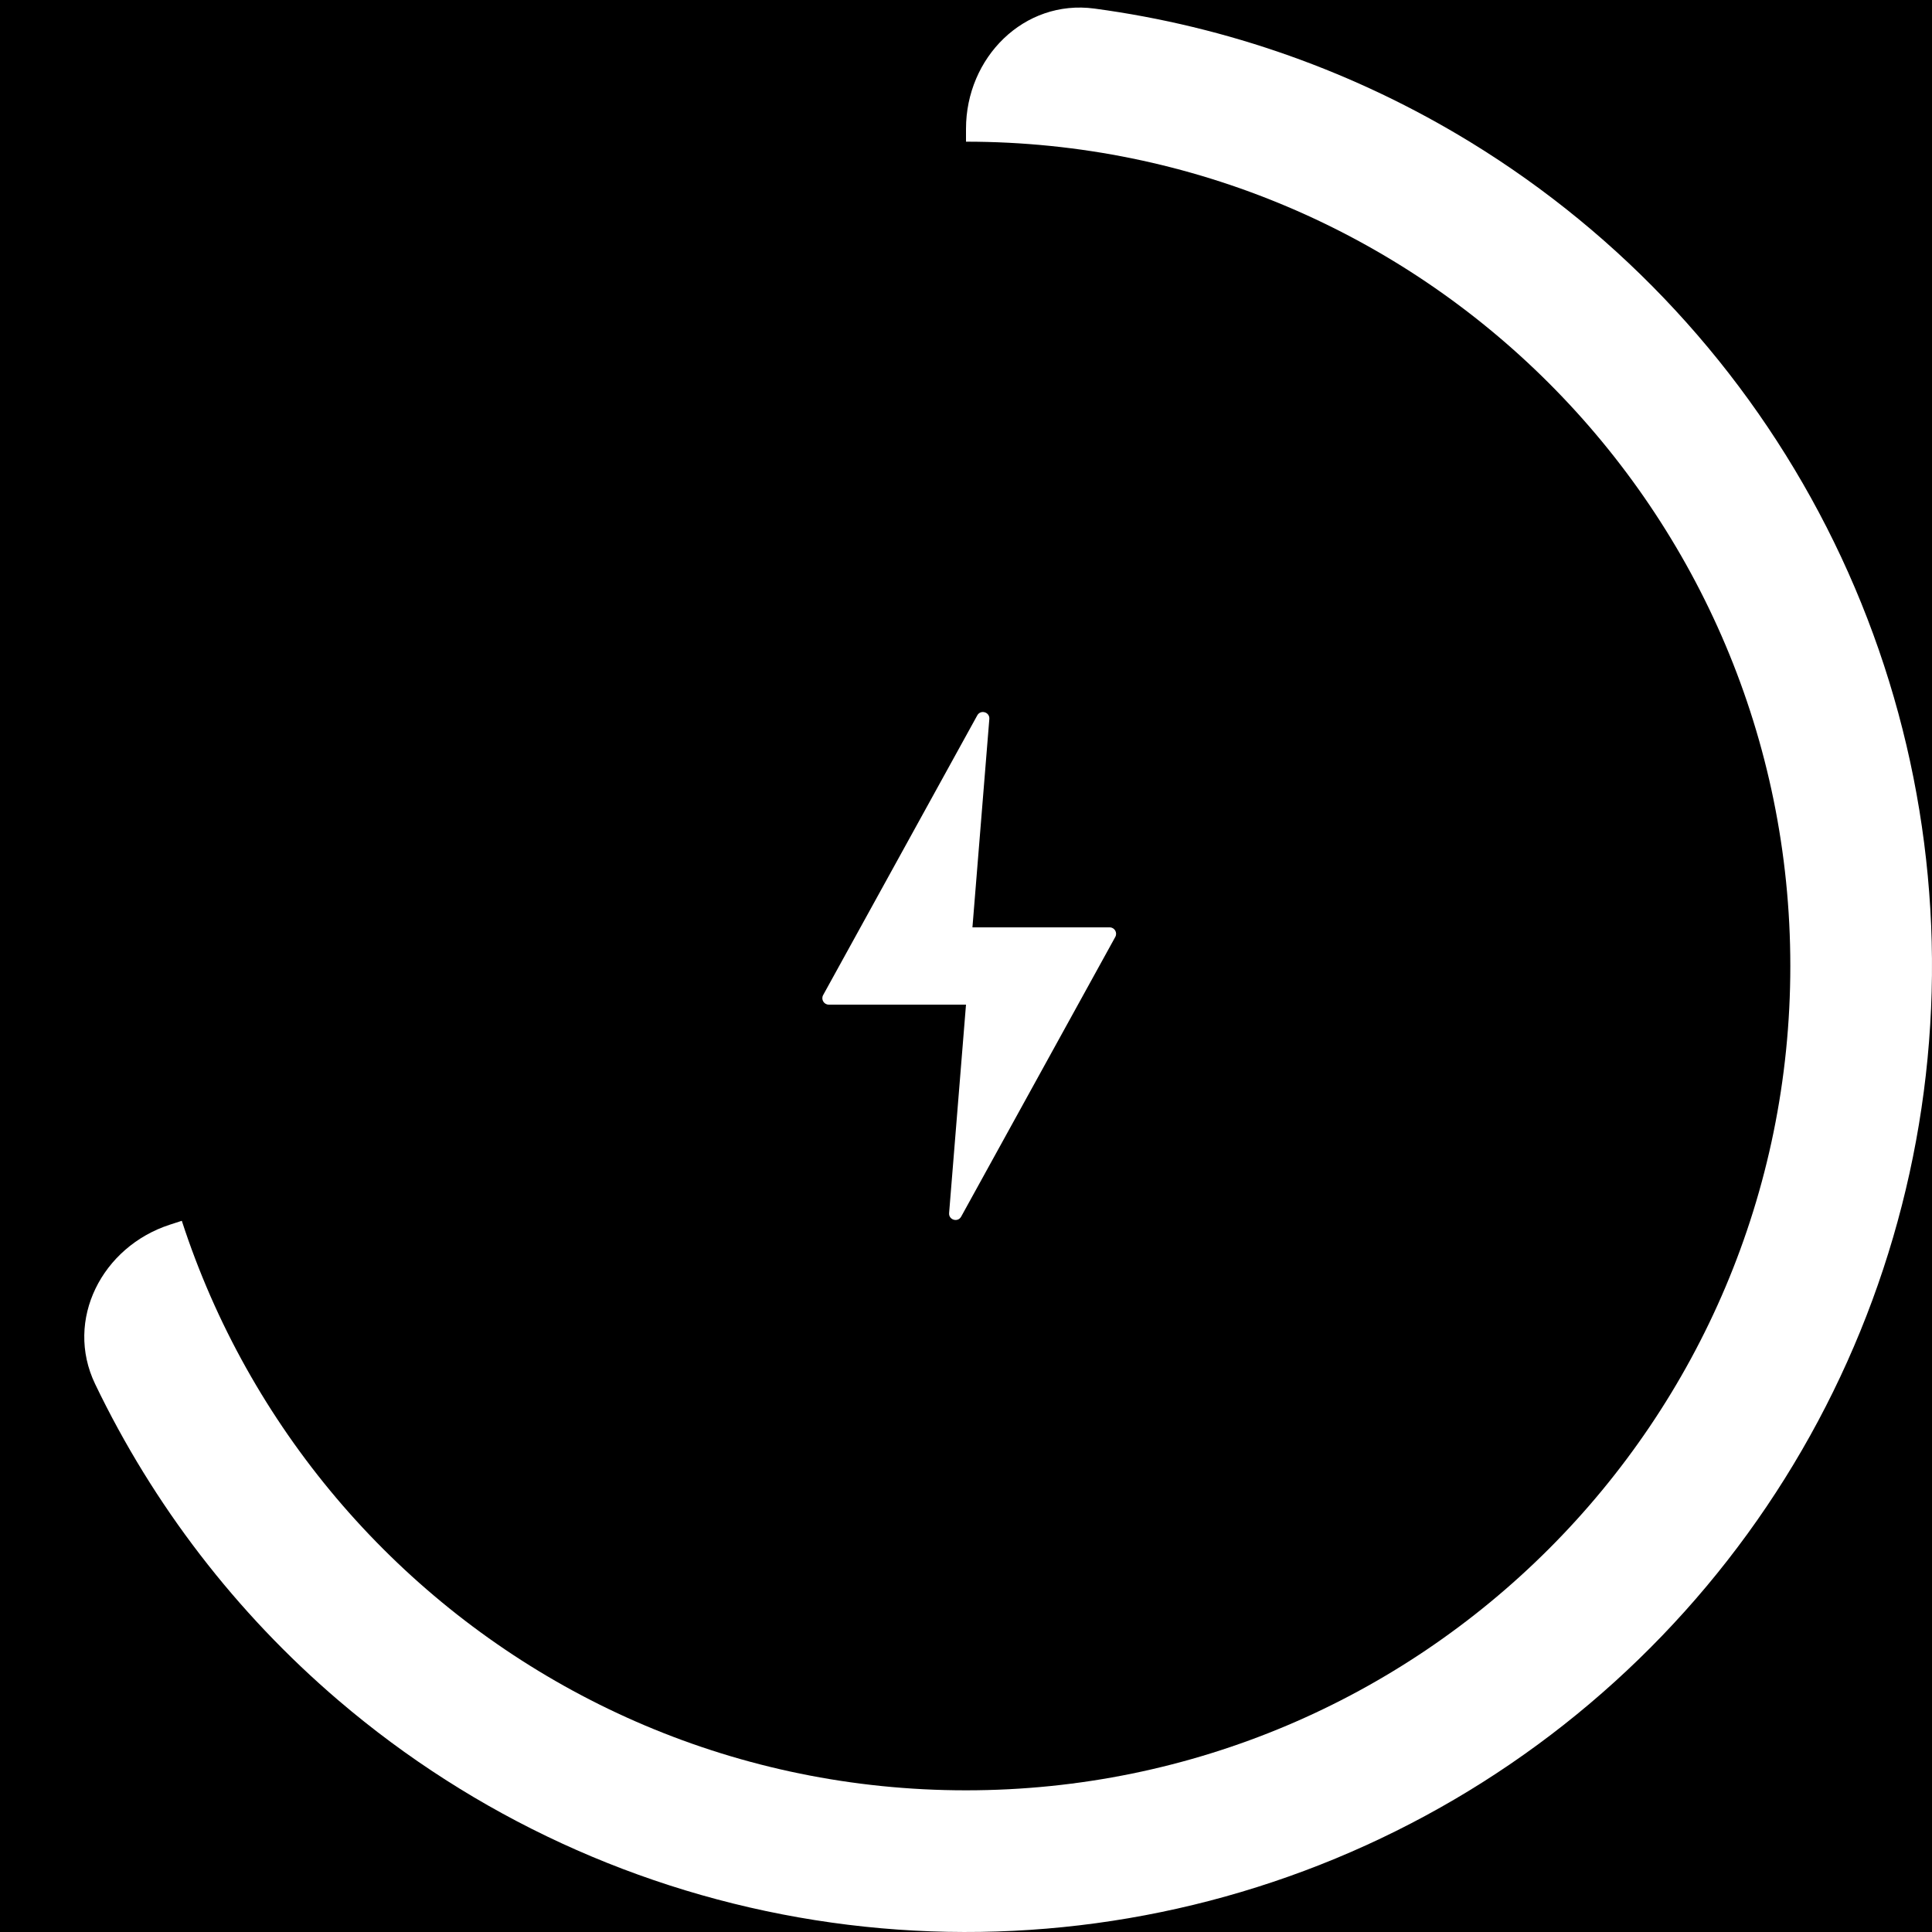
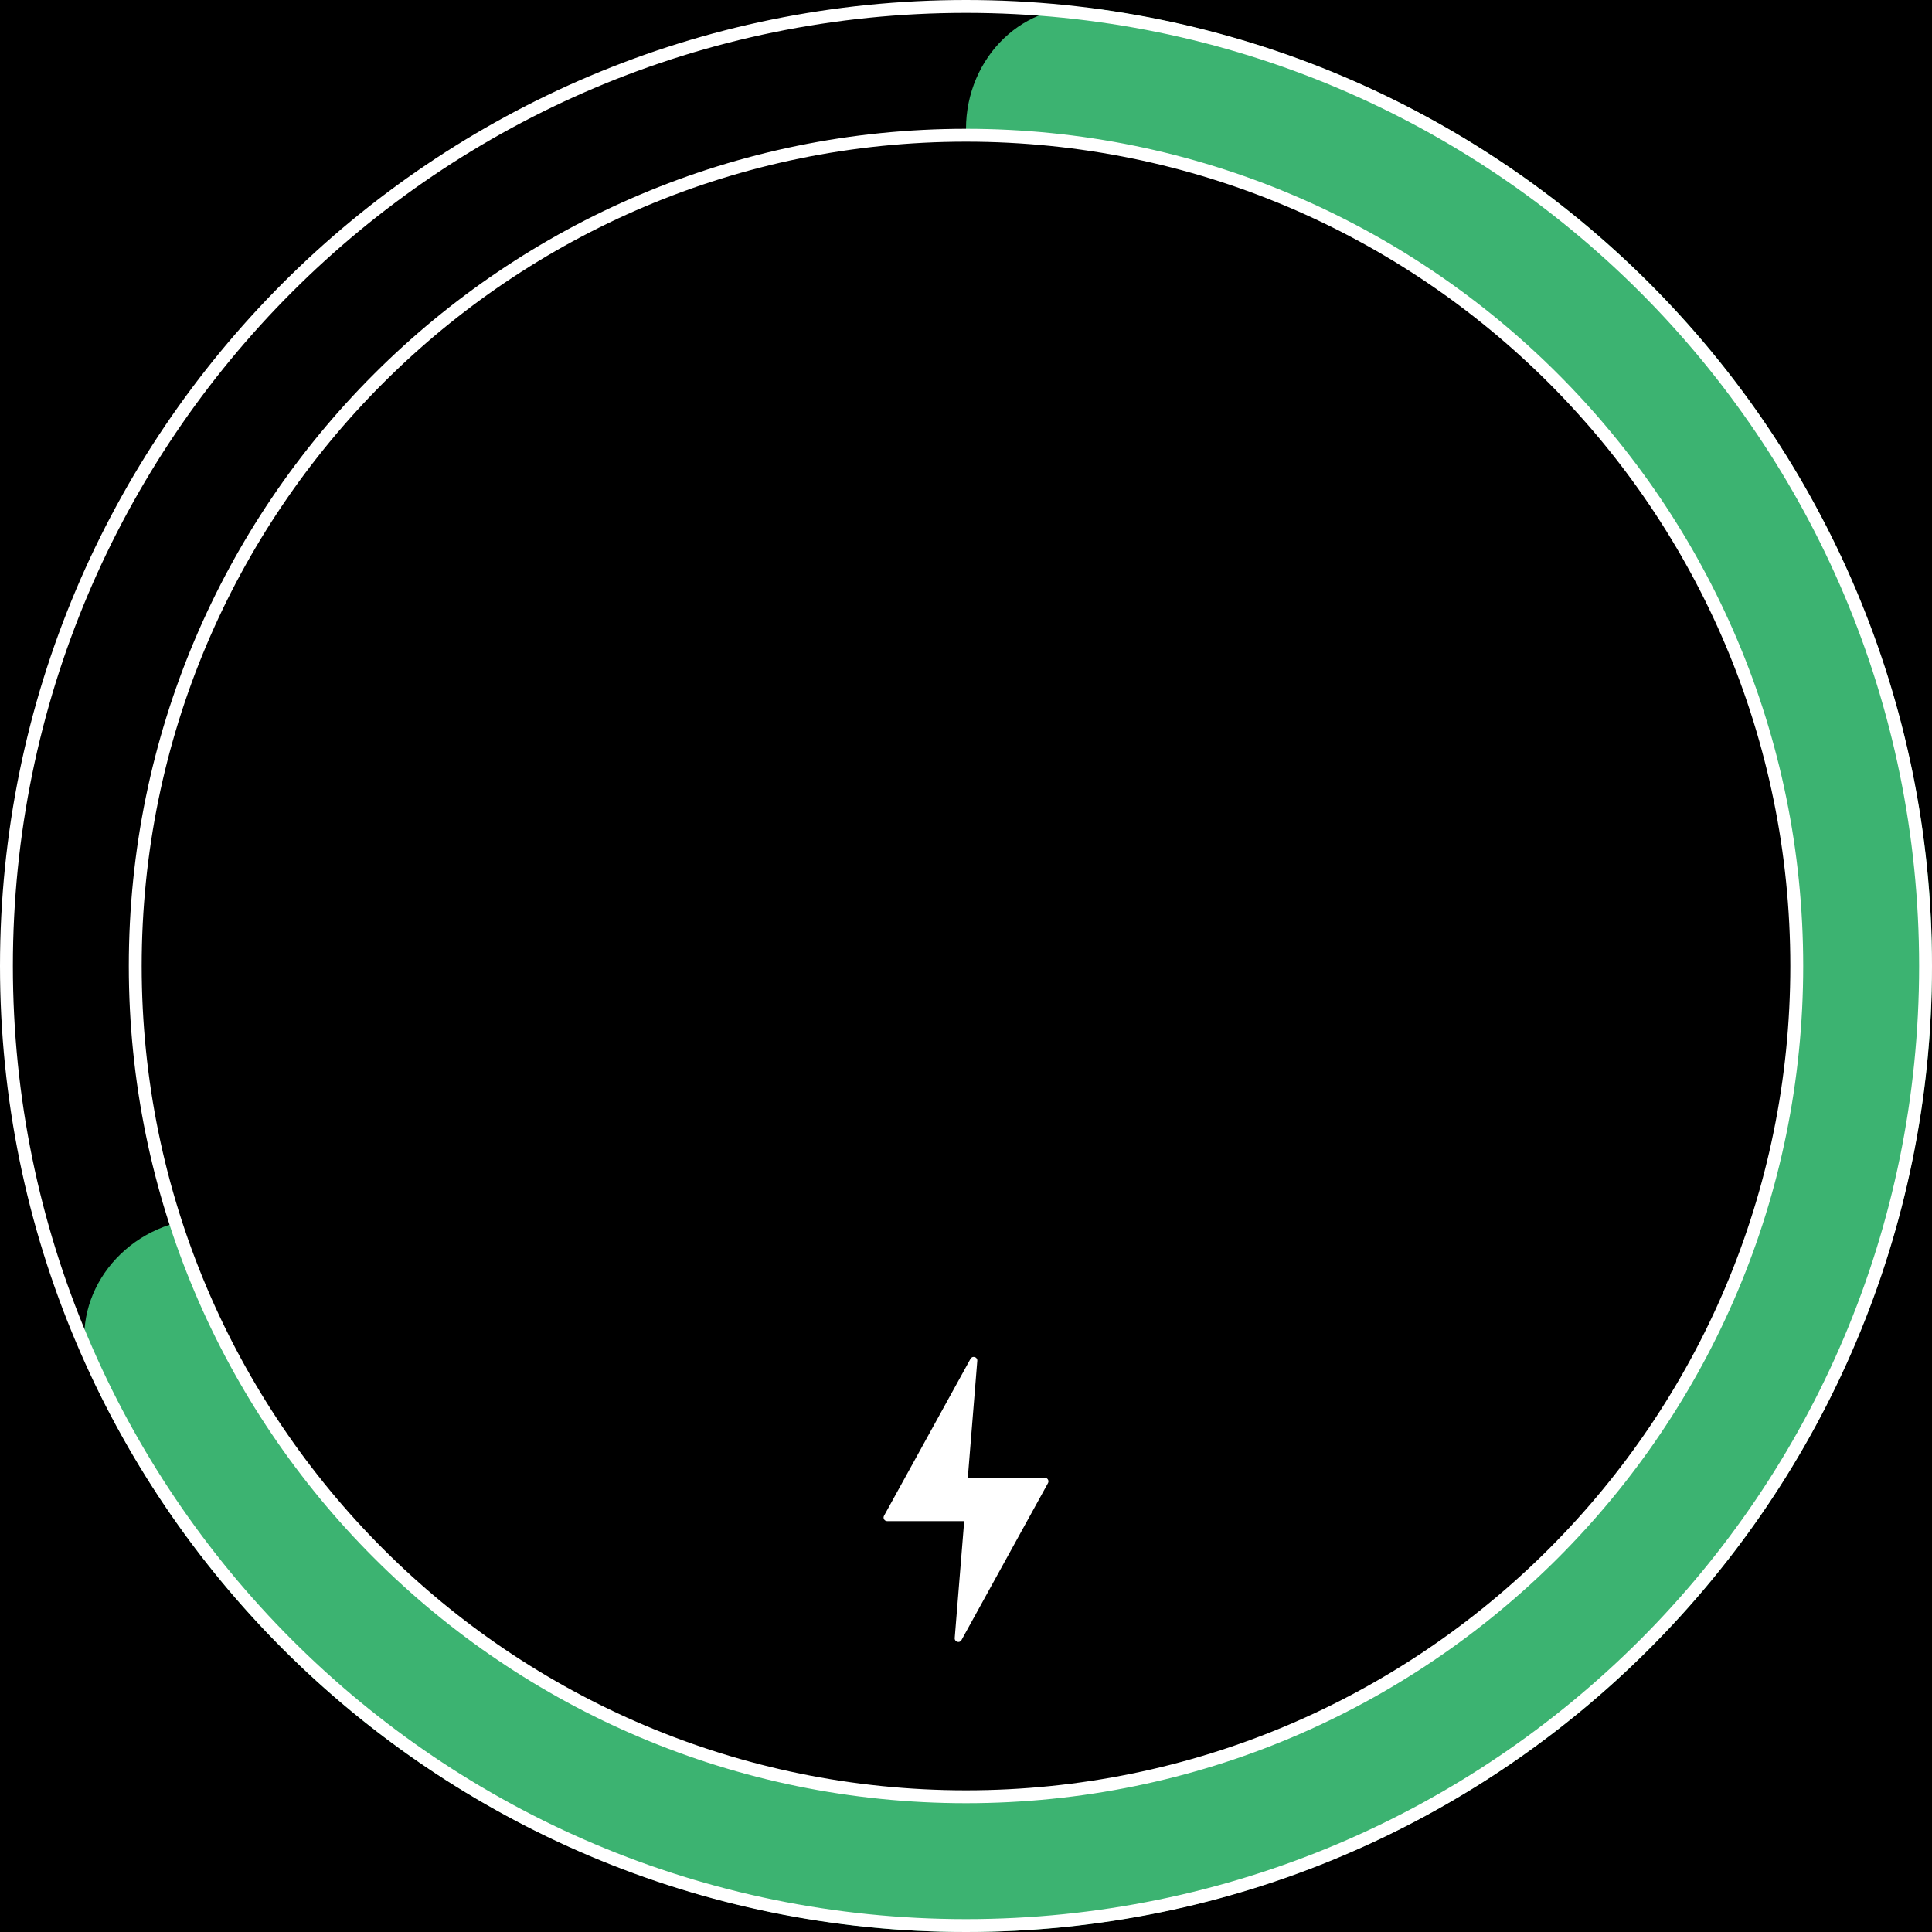
<svg xmlns="http://www.w3.org/2000/svg" width="300" height="300" viewBox="0 0 300 300" fill="none">
  <rect width="300" height="300" fill="black" />
-   <path d="M150 20C150 8.954 158.994 -0.137 169.941 1.331C190.581 4.1 210.494 11.147 228.375 22.104C251.962 36.558 271.092 57.253 283.651 81.901C296.21 106.55 301.708 134.191 299.538 161.769C297.367 189.347 287.613 215.788 271.353 238.168C255.092 260.548 232.96 277.996 207.403 288.582C181.845 299.168 153.858 302.481 126.535 298.153C99.212 293.826 73.618 282.027 52.583 264.061C36.637 250.442 23.781 233.681 14.77 214.906C9.99 204.948 15.858 193.586 26.363 190.172L136.18 154.49C144.421 151.813 150 144.134 150 135.469L150 20Z" fill="white" />
-   <circle cx="150" cy="150" r="128" fill="black" />
-   <path d="M173.183 145.483L149.249 188.918C148.729 189.862 147.29 189.429 147.377 188.355L150 156H128.693C127.932 156 127.45 155.184 127.817 154.517L151.751 111.082C152.271 110.138 153.71 110.571 153.623 111.645L151 144H172.307C173.068 144 173.55 144.816 173.183 145.483Z" fill="white" />
+   <path d="M150 20C150 8.954 158.994 -0.137 169.941 1.331C190.581 4.1 210.494 11.147 228.375 22.104C251.962 36.558 271.092 57.253 283.651 81.901C296.21 106.55 301.708 134.191 299.538 161.769C297.367 189.347 287.613 215.788 271.353 238.168C255.092 260.548 232.96 277.996 207.403 288.582C181.845 299.168 153.858 302.481 126.535 298.153C99.212 293.826 73.618 282.027 52.583 264.061C36.637 250.442 23.781 233.681 14.77 214.906C9.99 204.948 15.858 193.586 26.363 190.172L136.18 154.49C144.421 151.813 150 144.134 150 135.469L150 20Z" fill="mediumseagreen" />
+   <circle cx="150" cy="150" r="149" stroke="white" stroke-width="2" />
+   <circle cx="150" cy="150" r="129" fill="black" stroke="white" stroke-width="2" />
+   <path d="M162.73 230.297L149.298 254.672C149.006 255.202 148.199 254.959 148.247 254.357L149.72 236.199L137.762 236.199C137.336 236.199 137.064 235.742 137.27 235.367L150.703 210.992C150.995 210.462 151.802 210.705 151.753 211.307L150.281 229.465L162.238 229.465C162.665 229.465 162.935 229.922 162.73 230.297Z" fill="white" />
</svg>
